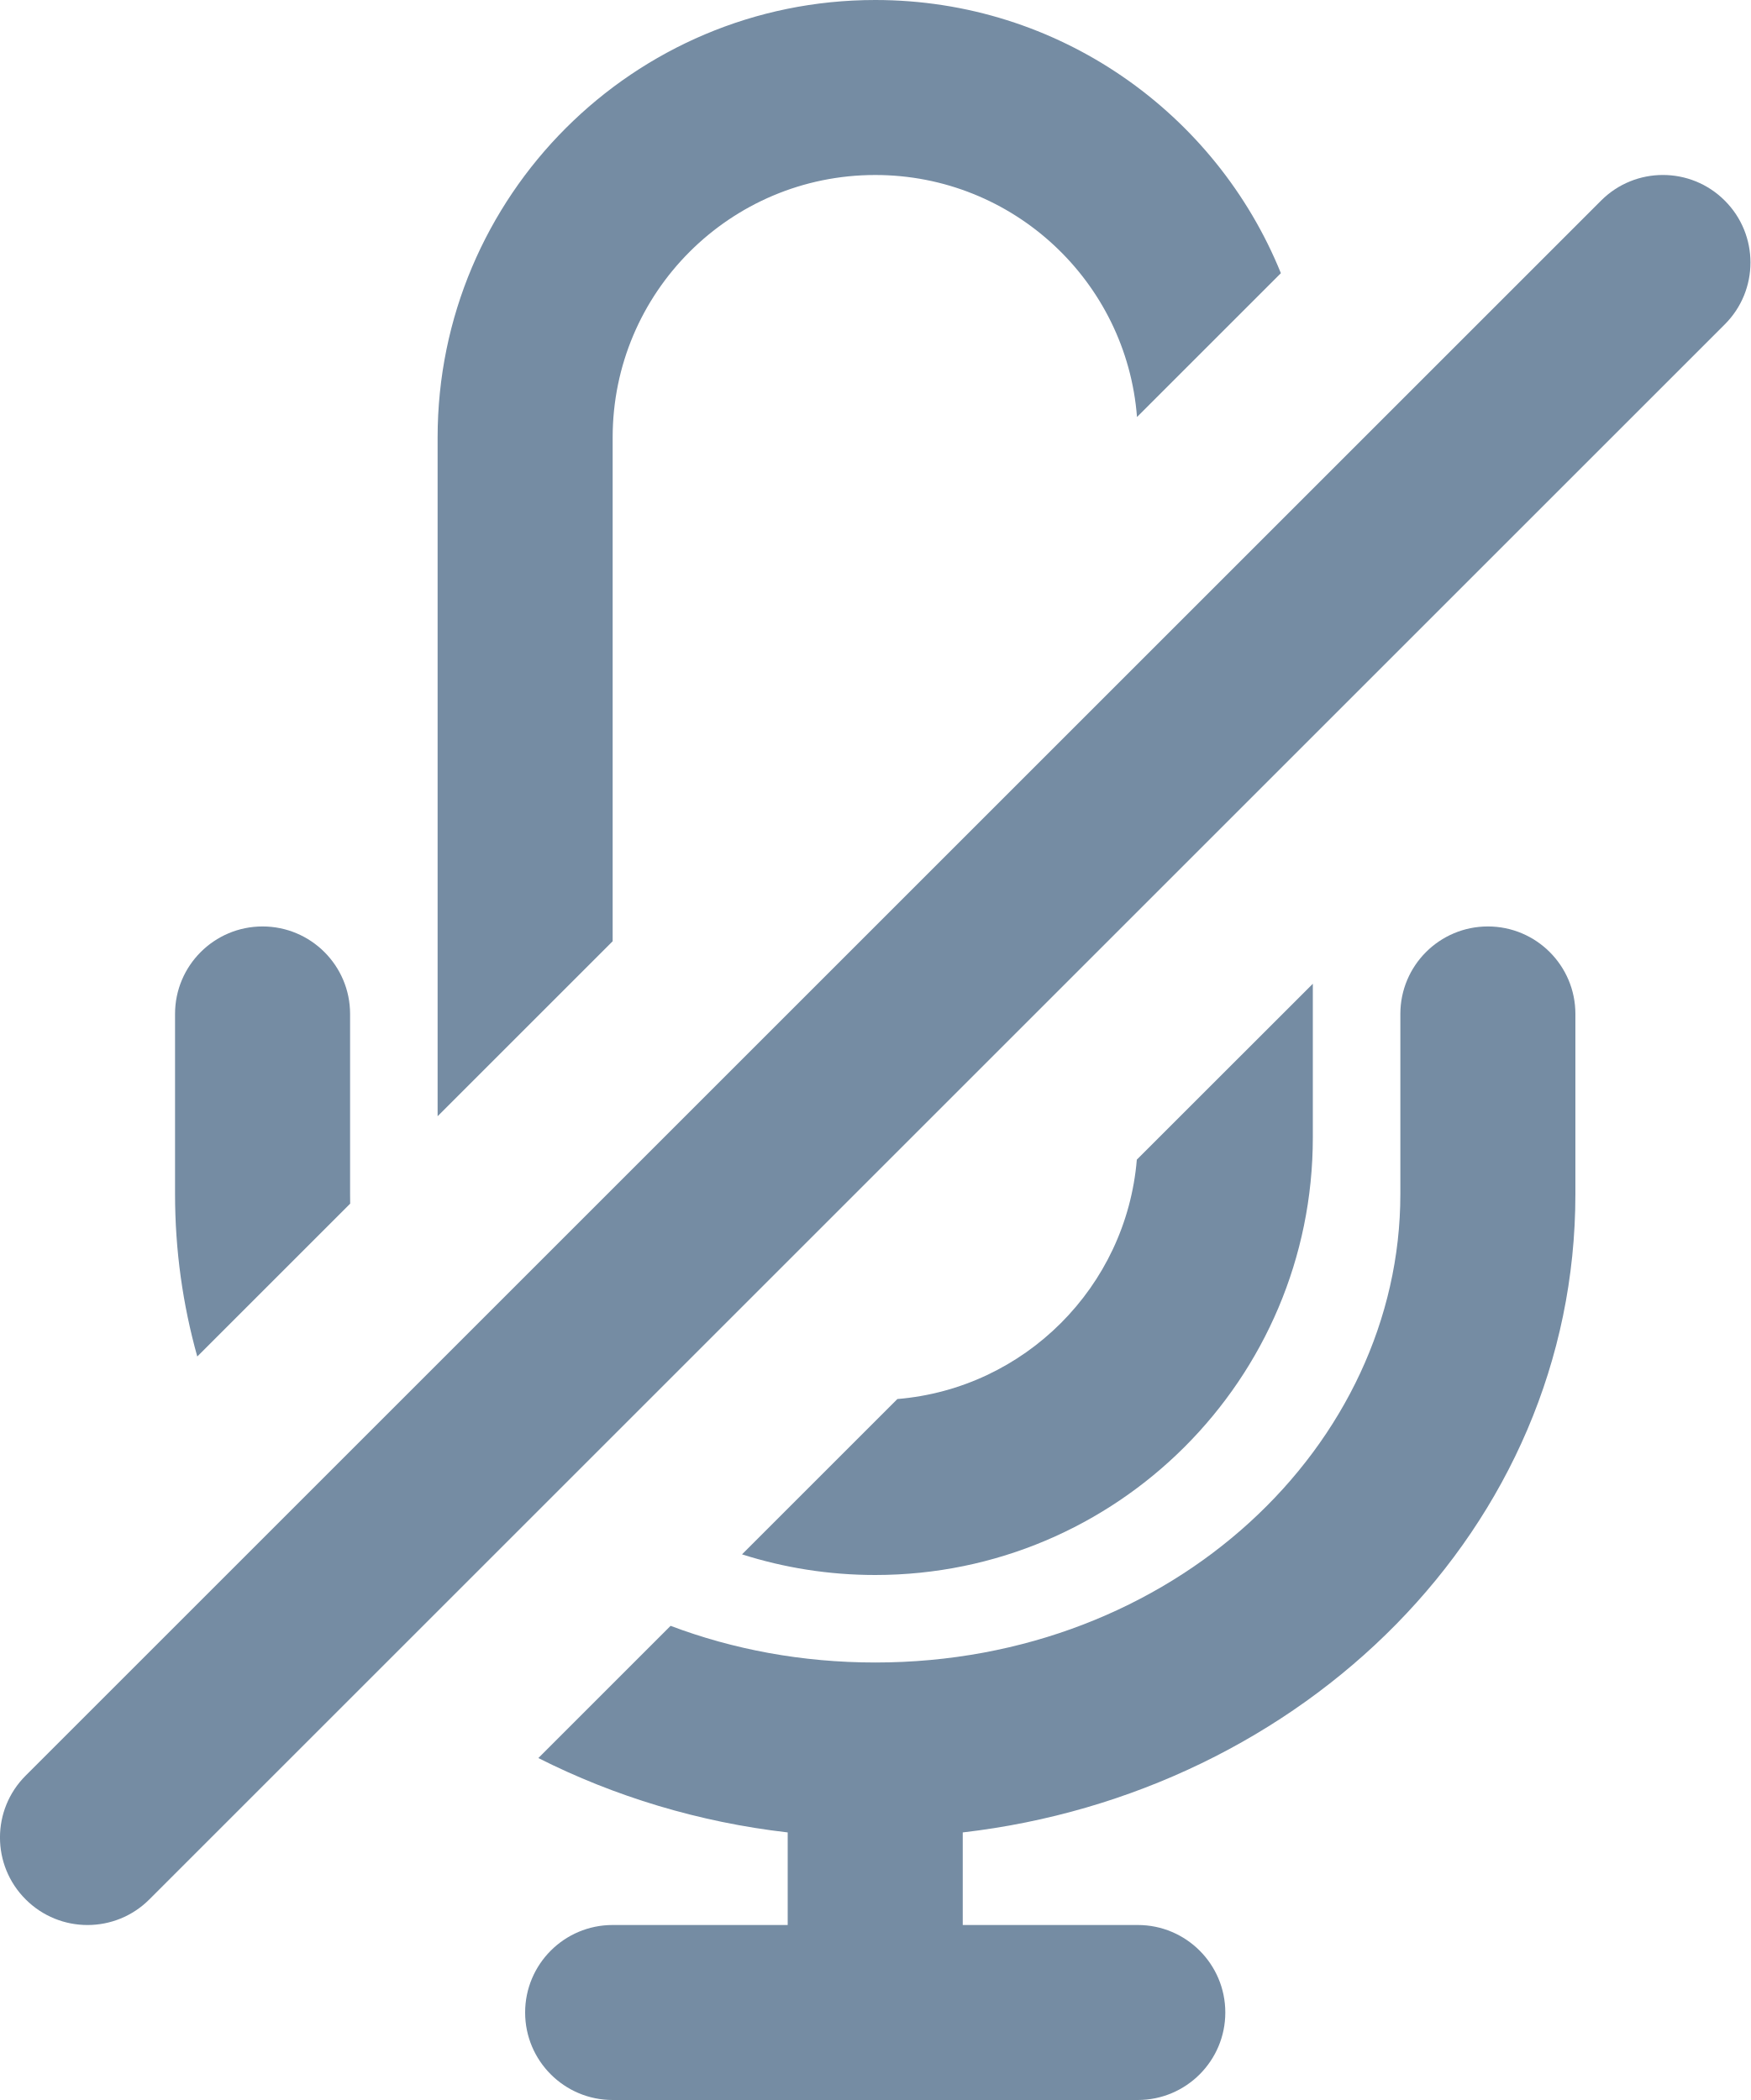
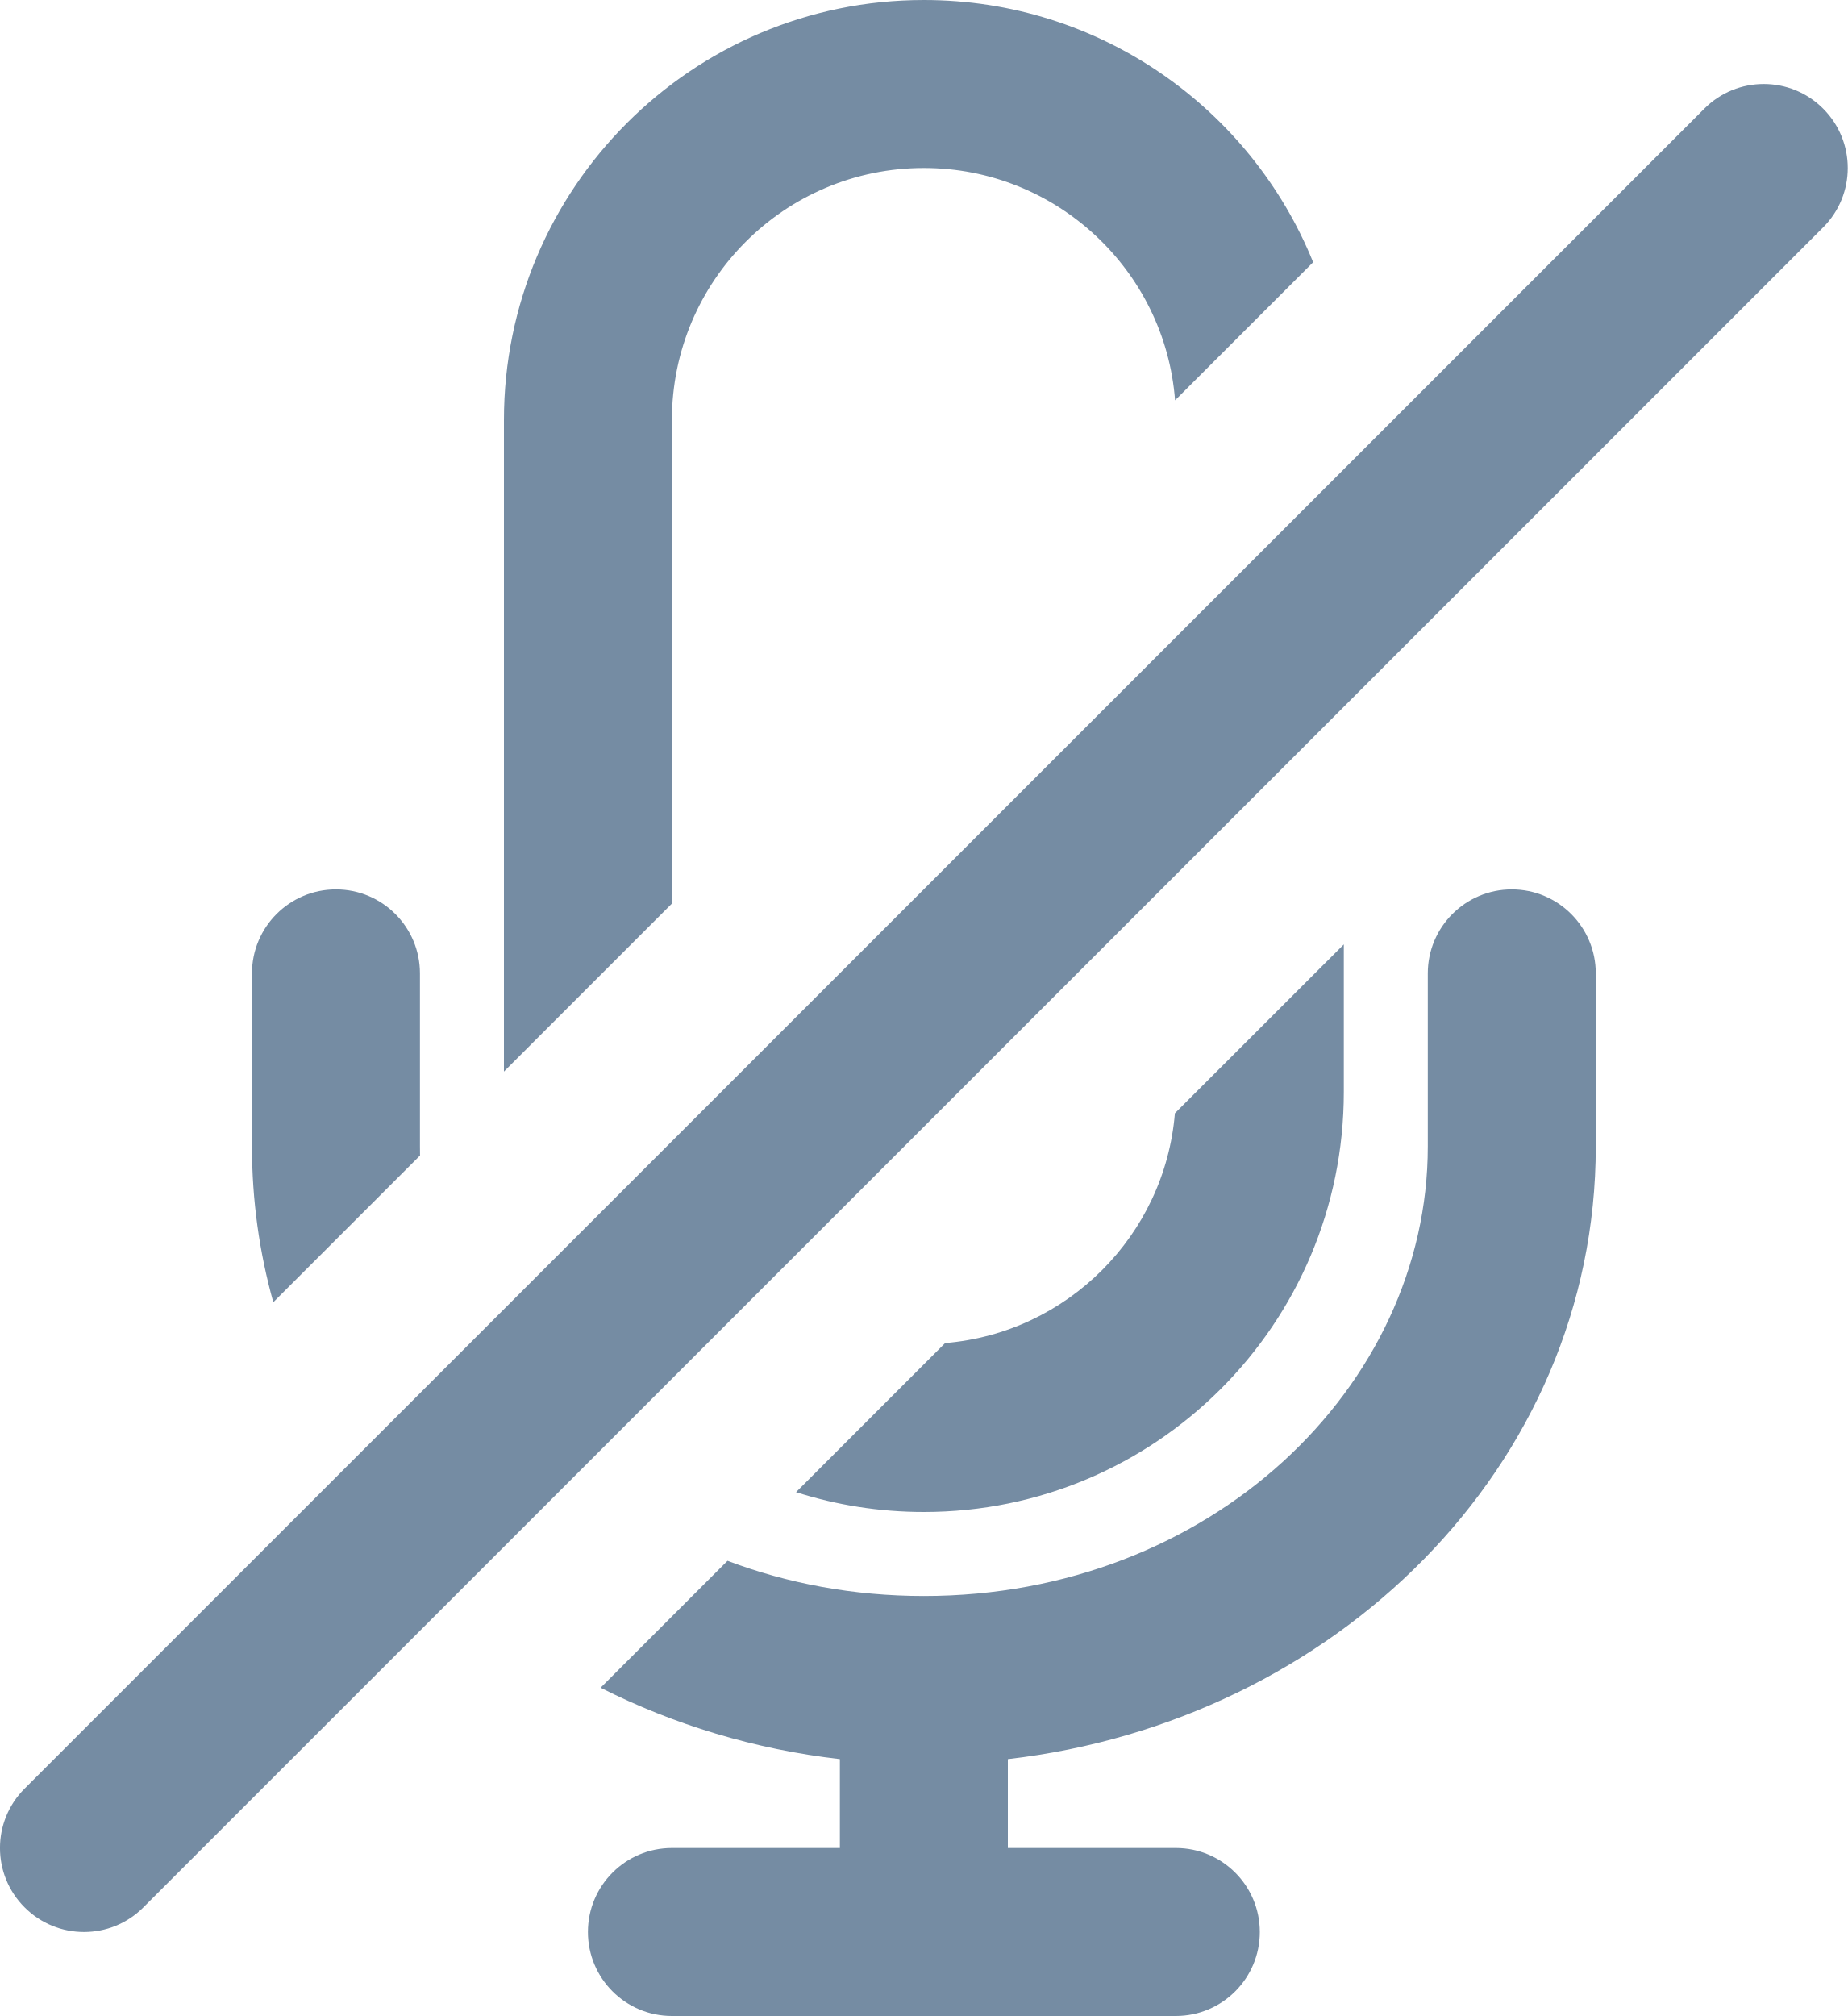
- <svg xmlns="http://www.w3.org/2000/svg" id="meteor-icon-kit__regular-microphone-slash" viewBox="0 0 20 24" fill="none">
-   <path d="M10 0C7.239 0 5 2.239 5 5V12.757L7 10.757V5C7 3.343 8.343 2 10 2C11.578 2 12.872 3.219 12.991 4.766L14.635 3.122C13.893 1.291 12.097 0 10 0z" fill="#758CA3" />
-   <path d="M4 13.647C4 13.684 4 13.72 4.001 13.756L2.254 15.503C2.089 14.913 2 14.291 2 13.647V11.588C2 11.036 2.448 10.588 3 10.588C3.552 10.588 4 11.036 4 11.588V13.647z" fill="#758CA3" />
-   <path d="M7.662 18.581L6.151 20.092C7.02 20.531 7.984 20.825 9 20.942V22H7C6.448 22 6 22.448 6 23C6 23.552 6.448 24 7 24H13C13.552 24 14 23.552 14 23C14 22.448 13.552 22 13 22H11V20.942C14.877 20.494 18 17.473 18 13.647V11.588C18 11.036 17.552 10.588 17 10.588C16.448 10.588 16 11.036 16 11.588V13.647C16 16.514 13.407 19 10 19C9.163 19 8.374 18.85 7.662 18.581z" fill="#758CA3" />
-   <path d="M10.253 15.989L8.478 17.764C8.958 17.917 9.469 18 10 18C12.761 18 15 15.761 15 13V11.243L12.989 13.253C12.868 14.708 11.708 15.868 10.253 15.989z" fill="#758CA3" />
-   <path d="M19.707 2.293C19.317 1.902 18.683 1.902 18.293 2.293L0.293 20.293C-0.098 20.683 -0.098 21.317 0.293 21.707C0.683 22.098 1.317 22.098 1.707 21.707L19.707 3.707C20.098 3.317 20.098 2.683 19.707 2.293z" fill="#758CA3" />
+ <svg xmlns="http://www.w3.org/2000/svg" id="meteor-icon-kit__regular-microphone-slash" viewBox="0 0 22 24" fill="none">
+   <path d="M11 0C8.239 0 6 2.239 6 5V12.757L8 10.757V5C8 3.343 9.343 2 11 2C12.578 2 13.872 3.219 13.991 4.766L15.635 3.122C14.893 1.291 13.097 0 11 0z" fill="#758CA3" />
+   <path d="M5 13.647C5 13.684 5 13.72 5.001 13.756L3.254 15.503C3.089 14.913 3 14.291 3 13.647V11.588C3 11.036 3.448 10.588 4 10.588C4.552 10.588 5 11.036 5 11.588V13.647z" fill="#758CA3" />
+   <path d="M7.151 20.092L8.662 18.581C9.374 18.85 10.163 19 11 19C14.407 19 17 16.514 17 13.647V11.588C17 11.036 17.448 10.588 18 10.588C18.552 10.588 19 11.036 19 11.588V13.647C19 17.473 15.877 20.494 12 20.942V22H14C14.552 22 15 22.448 15 23C15 23.552 14.552 24 14 24H8C7.448 24 7 23.552 7 23C7 22.448 7.448 22 8 22H10V20.942C8.984 20.825 8.02 20.531 7.151 20.092z" fill="#758CA3" />
+   <path d="M11.253 15.989L9.478 17.764C9.958 17.917 10.469 18 11 18C13.761 18 16 15.761 16 13V11.243L13.989 13.253C13.868 14.708 12.708 15.868 11.253 15.989z" fill="#758CA3" />
+   <path d="M21.707 2.707C22.098 2.317 22.098 1.683 21.707 1.293C21.317 0.902 20.683 0.902 20.293 1.293L0.293 21.293C-0.098 21.683 -0.098 22.317 0.293 22.707C0.683 23.098 1.317 23.098 1.707 22.707L21.707 2.707z" fill="#758CA3" />
</svg>
